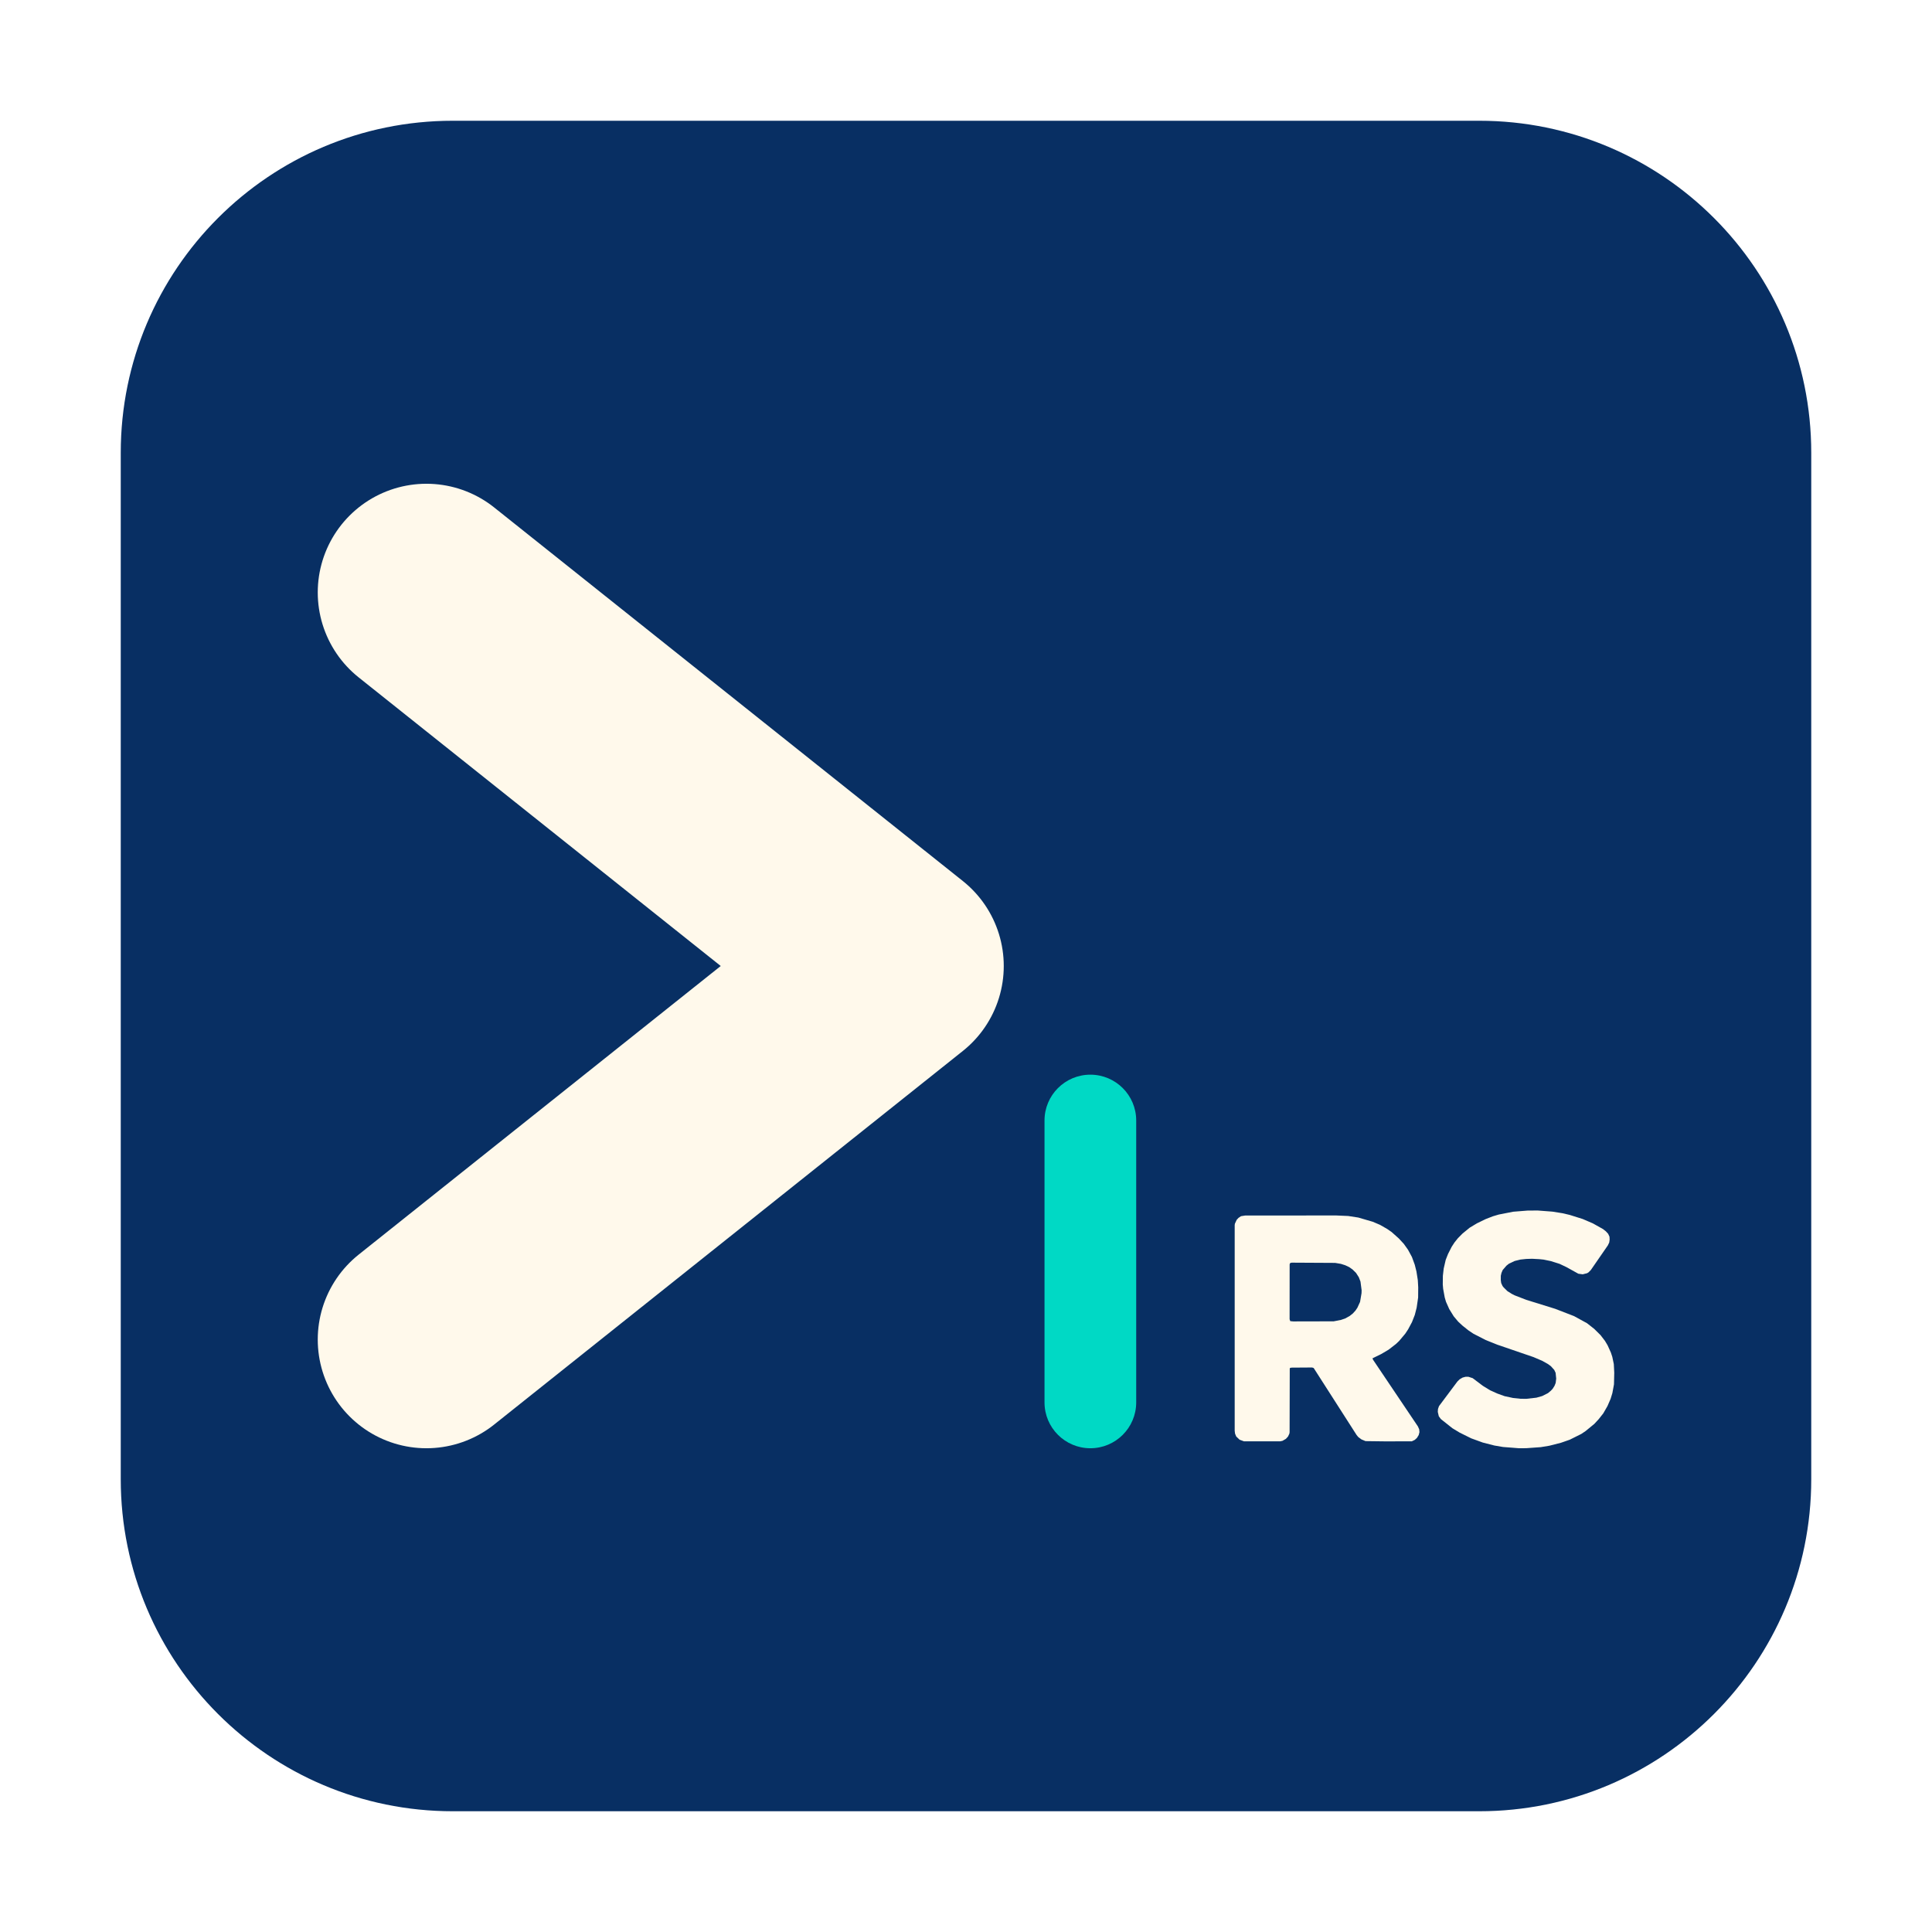
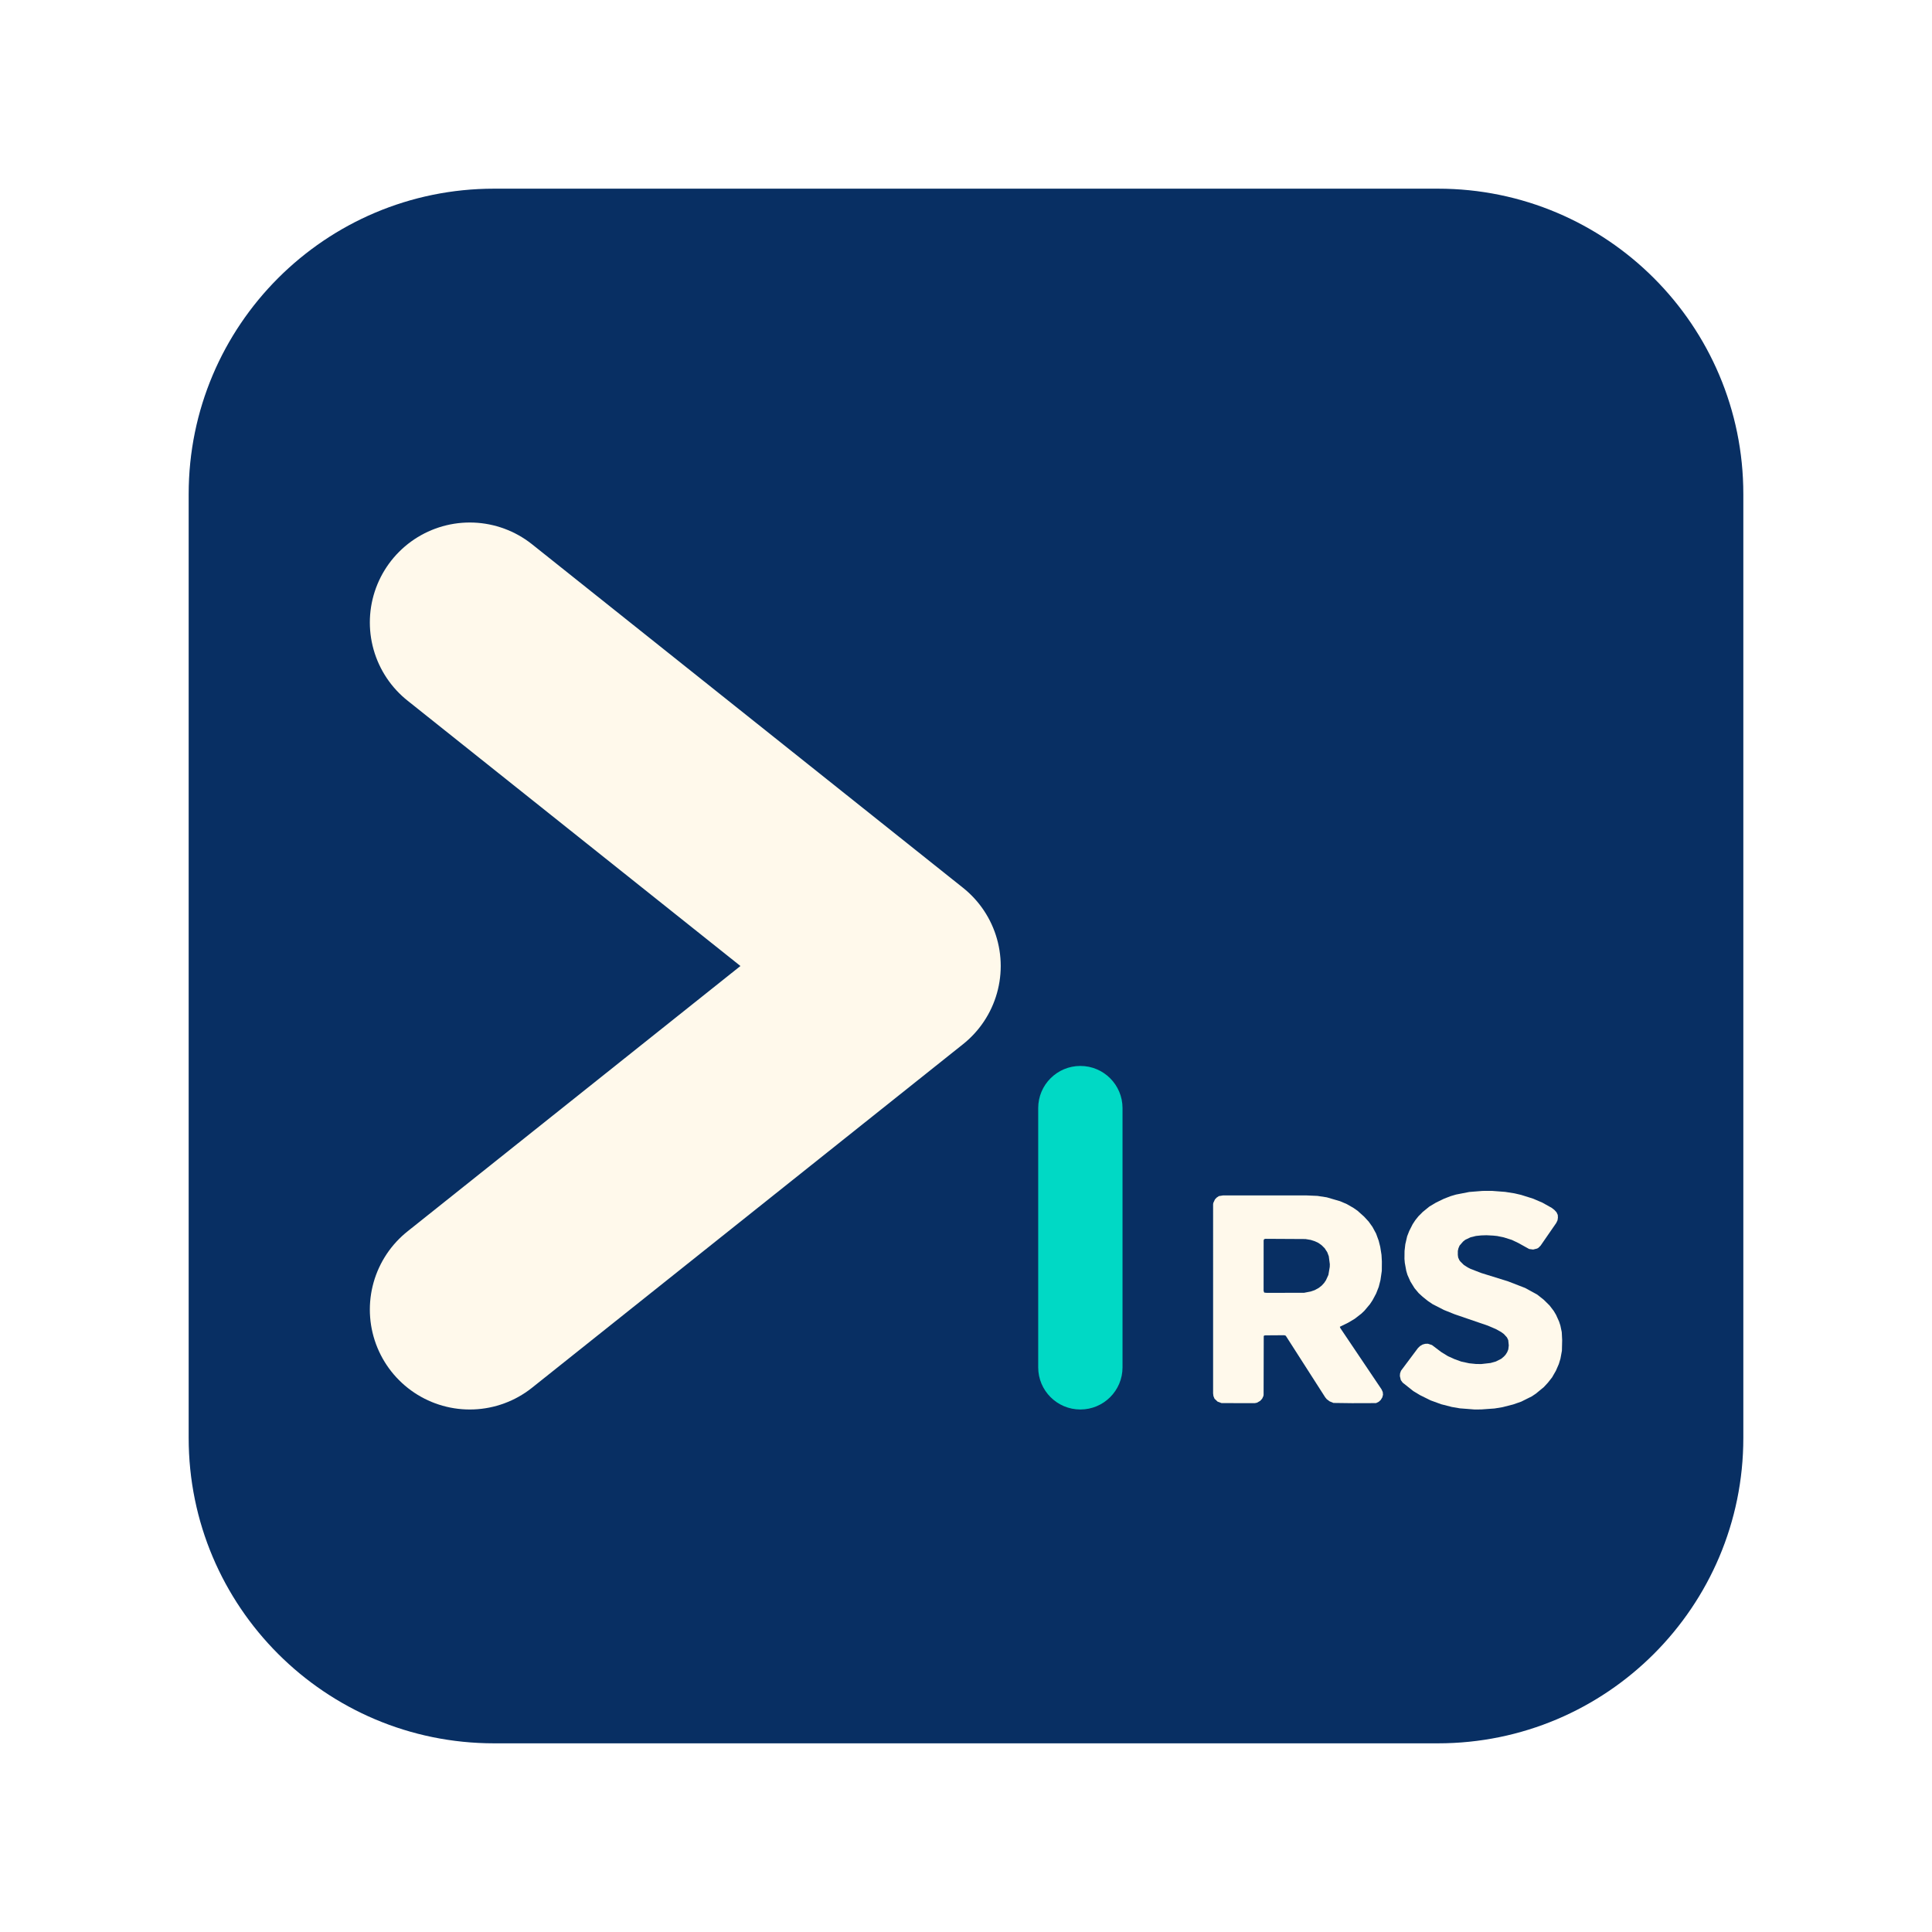
<svg xmlns="http://www.w3.org/2000/svg" width="1024" height="1024" viewBox="0 0 1024 1024" role="img" aria-labelledby="title desc">
-   <rect x="64" y="64" width="896" height="896" rx="176" fill="#082F63" />
-   <g id="padding-adjustment" transform="translate(512 512) scale(0.9) translate(-512 -512)">
-     <g id="centered-mark" transform="translate(2.235799 -48)">
-       <path id="terminal" d="M192 340 L468 560 L192 780" fill="none" stroke="#FFF9EB" stroke-width="128" stroke-linecap="round" stroke-linejoin="round" />
-       <rect id="cursor" x="556" y="624" width="54" height="220" rx="27" fill="#00D9C5" />
-       <path id="letters" fill="#FFF9EB" fill-rule="evenodd" d="M840.557 704.029 L832.031 704.705 L823.504 706.373 L820.094 707.384 L815.831 709.037 L810.715 711.519 L806.451 714.07 L802.188 717.549 L799.482 720.276 L797.433 722.834 L795.769 725.391 L793.61 729.655 L792.27 733.065 L791.087 738.181 L790.599 742.444 L790.541 747.56 L790.764 750.118 L791.7 755.234 L792.456 757.792 L794.359 762.055 L796.996 766.318 L799.63 769.458 L802.188 771.822 L805.599 774.546 L808.569 776.55 L815.831 780.275 L822.652 783.012 L843.967 790.319 L849.083 792.503 L852.494 794.412 L854.199 795.665 L856.193 797.866 L856.996 799.571 L857.341 802.982 L857.034 805.539 L856.35 807.245 L855.277 808.95 L854.199 810.112 L852.494 811.543 L849.083 813.261 L845.673 814.223 L839.704 814.901 L836.294 814.855 L832.031 814.417 L826.915 813.317 L822.652 811.774 L818.388 809.85 L814.139 807.245 L808.157 802.725 L805.599 801.895 L803.894 801.926 L802.188 802.394 L800.483 803.397 L799.166 804.687 L788.323 819.182 L787.723 820.887 L787.606 822.592 L788.2 825.15 L789.399 826.803 L796.22 832.217 L800.483 834.795 L807.304 838.173 L814.125 840.652 L820.946 842.396 L826.062 843.268 L831.178 843.659 L835.441 844 L839.704 843.967 L848.231 843.355 L853.346 842.51 L860.168 840.768 L865.284 838.989 L872.105 835.588 L874.663 833.869 L879.778 829.673 L882.387 826.856 L885.072 823.445 L887.523 819.182 L889.378 814.918 L890.422 811.508 L891.366 806.392 L891.528 799.571 L891.272 794.455 L890.379 790.192 L889.534 787.634 L887.606 783.371 L886.081 780.813 L883.467 777.403 L879.778 773.75 L875.515 770.386 L867.841 766.182 L856.757 761.891 L839.704 756.598 L832.883 753.958 L831.178 753.088 L828.62 751.48 L826.368 749.265 L825.712 748.413 L824.943 746.707 L824.707 745.002 L824.72 742.444 L825.109 740.739 L825.834 739.034 L828.047 736.476 L829.473 735.34 L832.883 733.719 L836.294 732.878 L839.704 732.521 L843.115 732.414 L847.378 732.644 L849.936 732.909 L854.199 733.794 L859.315 735.406 L863.365 737.328 L870.399 741.231 L872.957 741.569 L875.515 740.928 L876.368 740.42 L877.743 739.034 L887.752 724.539 L888.566 722.834 L888.81 721.128 L888.72 719.423 L887.936 717.718 L886.599 716.254 L884.894 714.916 L878.926 711.569 L872.957 709.003 L865.284 706.586 L861.02 705.592 L855.052 704.649 L846.525 704 Z M671.735 707.336 L670.233 708.339 L669.177 709.481 L668.123 711.749 L668.001 712.602 L668 833.677 L668.208 835.382 L668.905 837.087 L670.882 838.969 L673.44 839.915 L694.756 839.927 L696.127 839.645 L698.166 838.47 L699.417 837.087 L700.215 835.382 L700.339 834.529 L700.425 797.013 L700.724 796.636 L701.577 796.523 L713.514 796.442 L714.366 796.667 L714.687 797.013 L739.814 836.235 L740.798 837.42 L742.636 838.792 L745.062 839.804 L756.998 839.956 L772.346 839.909 L774.051 839.072 L775.315 837.94 L776.363 836.235 L776.808 834.529 L776.644 832.824 L775.88 831.119 L749.488 791.897 L749.145 791.045 L754.368 788.487 L758.673 785.929 L762.967 782.604 L764.851 780.813 L768.436 776.55 L770.124 773.992 L772.405 769.729 L774.074 765.466 L775.164 761.202 L776.029 755.234 L776.082 749.265 L775.843 745.002 L775.037 739.886 L774.051 735.945 L772.375 731.36 L770.069 727.097 L767.636 723.686 L764.672 720.466 L760.409 716.665 L757.851 714.891 L753.588 712.443 L749.325 710.626 L740.798 708.138 L734.83 707.219 L728.009 706.924 L674.293 706.927 Z M701.577 734.705 L700.724 734.895 L700.362 735.623 L700.338 768.023 L700.724 769.144 L702.43 769.311 L726.303 769.257 L730.567 768.428 L733.125 767.541 L735.683 766.13 L737.599 764.613 L739.145 762.908 L740.287 761.202 L741.839 757.792 L742.7 752.676 L742.75 750.971 L742.08 745.855 L741.105 743.297 L739.46 740.739 L737.388 738.707 L735.424 737.328 L733.125 736.243 L730.567 735.42 L727.156 734.847 Z" />
+   <g id="macos-footprint" transform="translate(512 512) scale(0.9196429) translate(-512 -512)">
+     <rect x="64" y="64" width="896" height="896" rx="176" fill="#082F63" />
+     <g id="padding-adjustment" transform="translate(512 512) scale(0.9) translate(-512 -512)">
+       <g id="centered-mark" transform="translate(2.235799 -48)">
+         <path id="terminal" d="M192 340 L468 560 L192 780" fill="none" stroke="#FFF9EB" stroke-width="128" stroke-linecap="round" stroke-linejoin="round" />
+         <rect id="cursor" x="556" y="624" width="54" height="220" rx="27" fill="#00D9C5" />
+         <path id="letters" fill="#FFF9EB" fill-rule="evenodd" d="M840.557 704.029 L832.031 704.705 L823.504 706.373 L820.094 707.384 L815.831 709.037 L810.715 711.519 L806.451 714.07 L802.188 717.549 L799.482 720.276 L797.433 722.834 L795.769 725.391 L793.61 729.655 L792.27 733.065 L791.087 738.181 L790.599 742.444 L790.541 747.56 L790.764 750.118 L791.7 755.234 L792.456 757.792 L794.359 762.055 L796.996 766.318 L799.63 769.458 L802.188 771.822 L805.599 774.546 L808.569 776.55 L815.831 780.275 L822.652 783.012 L843.967 790.319 L849.083 792.503 L852.494 794.412 L854.199 795.665 L856.193 797.866 L856.996 799.571 L857.341 802.982 L857.034 805.539 L856.35 807.245 L855.277 808.95 L854.199 810.112 L852.494 811.543 L849.083 813.261 L845.673 814.223 L839.704 814.901 L836.294 814.855 L832.031 814.417 L826.915 813.317 L822.652 811.774 L818.388 809.85 L814.139 807.245 L808.157 802.725 L805.599 801.895 L803.894 801.926 L802.188 802.394 L800.483 803.397 L799.166 804.687 L788.323 819.182 L787.723 820.887 L787.606 822.592 L788.2 825.15 L789.399 826.803 L796.22 832.217 L800.483 834.795 L807.304 838.173 L814.125 840.652 L820.946 842.396 L826.062 843.268 L831.178 843.659 L835.441 844 L839.704 843.967 L848.231 843.355 L853.346 842.51 L860.168 840.768 L865.284 838.989 L872.105 835.588 L874.663 833.869 L879.778 829.673 L882.387 826.856 L885.072 823.445 L887.523 819.182 L889.378 814.918 L890.422 811.508 L891.366 806.392 L891.528 799.571 L891.272 794.455 L890.379 790.192 L889.534 787.634 L887.606 783.371 L886.081 780.813 L883.467 777.403 L879.778 773.75 L875.515 770.386 L867.841 766.182 L856.757 761.891 L839.704 756.598 L832.883 753.958 L831.178 753.088 L828.62 751.48 L826.368 749.265 L825.712 748.413 L824.943 746.707 L824.707 745.002 L824.72 742.444 L825.109 740.739 L825.834 739.034 L828.047 736.476 L829.473 735.34 L832.883 733.719 L836.294 732.878 L839.704 732.521 L843.115 732.414 L847.378 732.644 L849.936 732.909 L854.199 733.794 L859.315 735.406 L863.365 737.328 L870.399 741.231 L872.957 741.569 L875.515 740.928 L876.368 740.42 L877.743 739.034 L887.752 724.539 L888.566 722.834 L888.81 721.128 L888.72 719.423 L887.936 717.718 L886.599 716.254 L884.894 714.916 L878.926 711.569 L872.957 709.003 L865.284 706.586 L861.02 705.592 L855.052 704.649 L846.525 704 Z M671.735 707.336 L670.233 708.339 L669.177 709.481 L668.123 711.749 L668.001 712.602 L668 833.677 L668.208 835.382 L668.905 837.087 L670.882 838.969 L673.44 839.915 L694.756 839.927 L696.127 839.645 L698.166 838.47 L699.417 837.087 L700.215 835.382 L700.339 834.529 L700.425 797.013 L700.724 796.636 L701.577 796.523 L713.514 796.442 L714.366 796.667 L714.687 797.013 L739.814 836.235 L740.798 837.42 L742.636 838.792 L745.062 839.804 L756.998 839.956 L772.346 839.909 L774.051 839.072 L775.315 837.94 L776.363 836.235 L776.808 834.529 L776.644 832.824 L775.88 831.119 L749.488 791.897 L749.145 791.045 L754.368 788.487 L758.673 785.929 L762.967 782.604 L764.851 780.813 L768.436 776.55 L770.124 773.992 L772.405 769.729 L774.074 765.466 L775.164 761.202 L776.029 755.234 L776.082 749.265 L775.843 745.002 L775.037 739.886 L774.051 735.945 L772.375 731.36 L770.069 727.097 L767.636 723.686 L764.672 720.466 L760.409 716.665 L757.851 714.891 L753.588 712.443 L749.325 710.626 L740.798 708.138 L734.83 707.219 L728.009 706.924 L674.293 706.927 Z M701.577 734.705 L700.724 734.895 L700.362 735.623 L700.338 768.023 L700.724 769.144 L702.43 769.311 L726.303 769.257 L730.567 768.428 L733.125 767.541 L735.683 766.13 L737.599 764.613 L739.145 762.908 L740.287 761.202 L741.839 757.792 L742.7 752.676 L742.75 750.971 L742.08 745.855 L741.105 743.297 L739.46 740.739 L737.388 738.707 L735.424 737.328 L733.125 736.243 L730.567 735.42 L727.156 734.847 Z" />
+       </g>
    </g>
  </g>
</svg>
